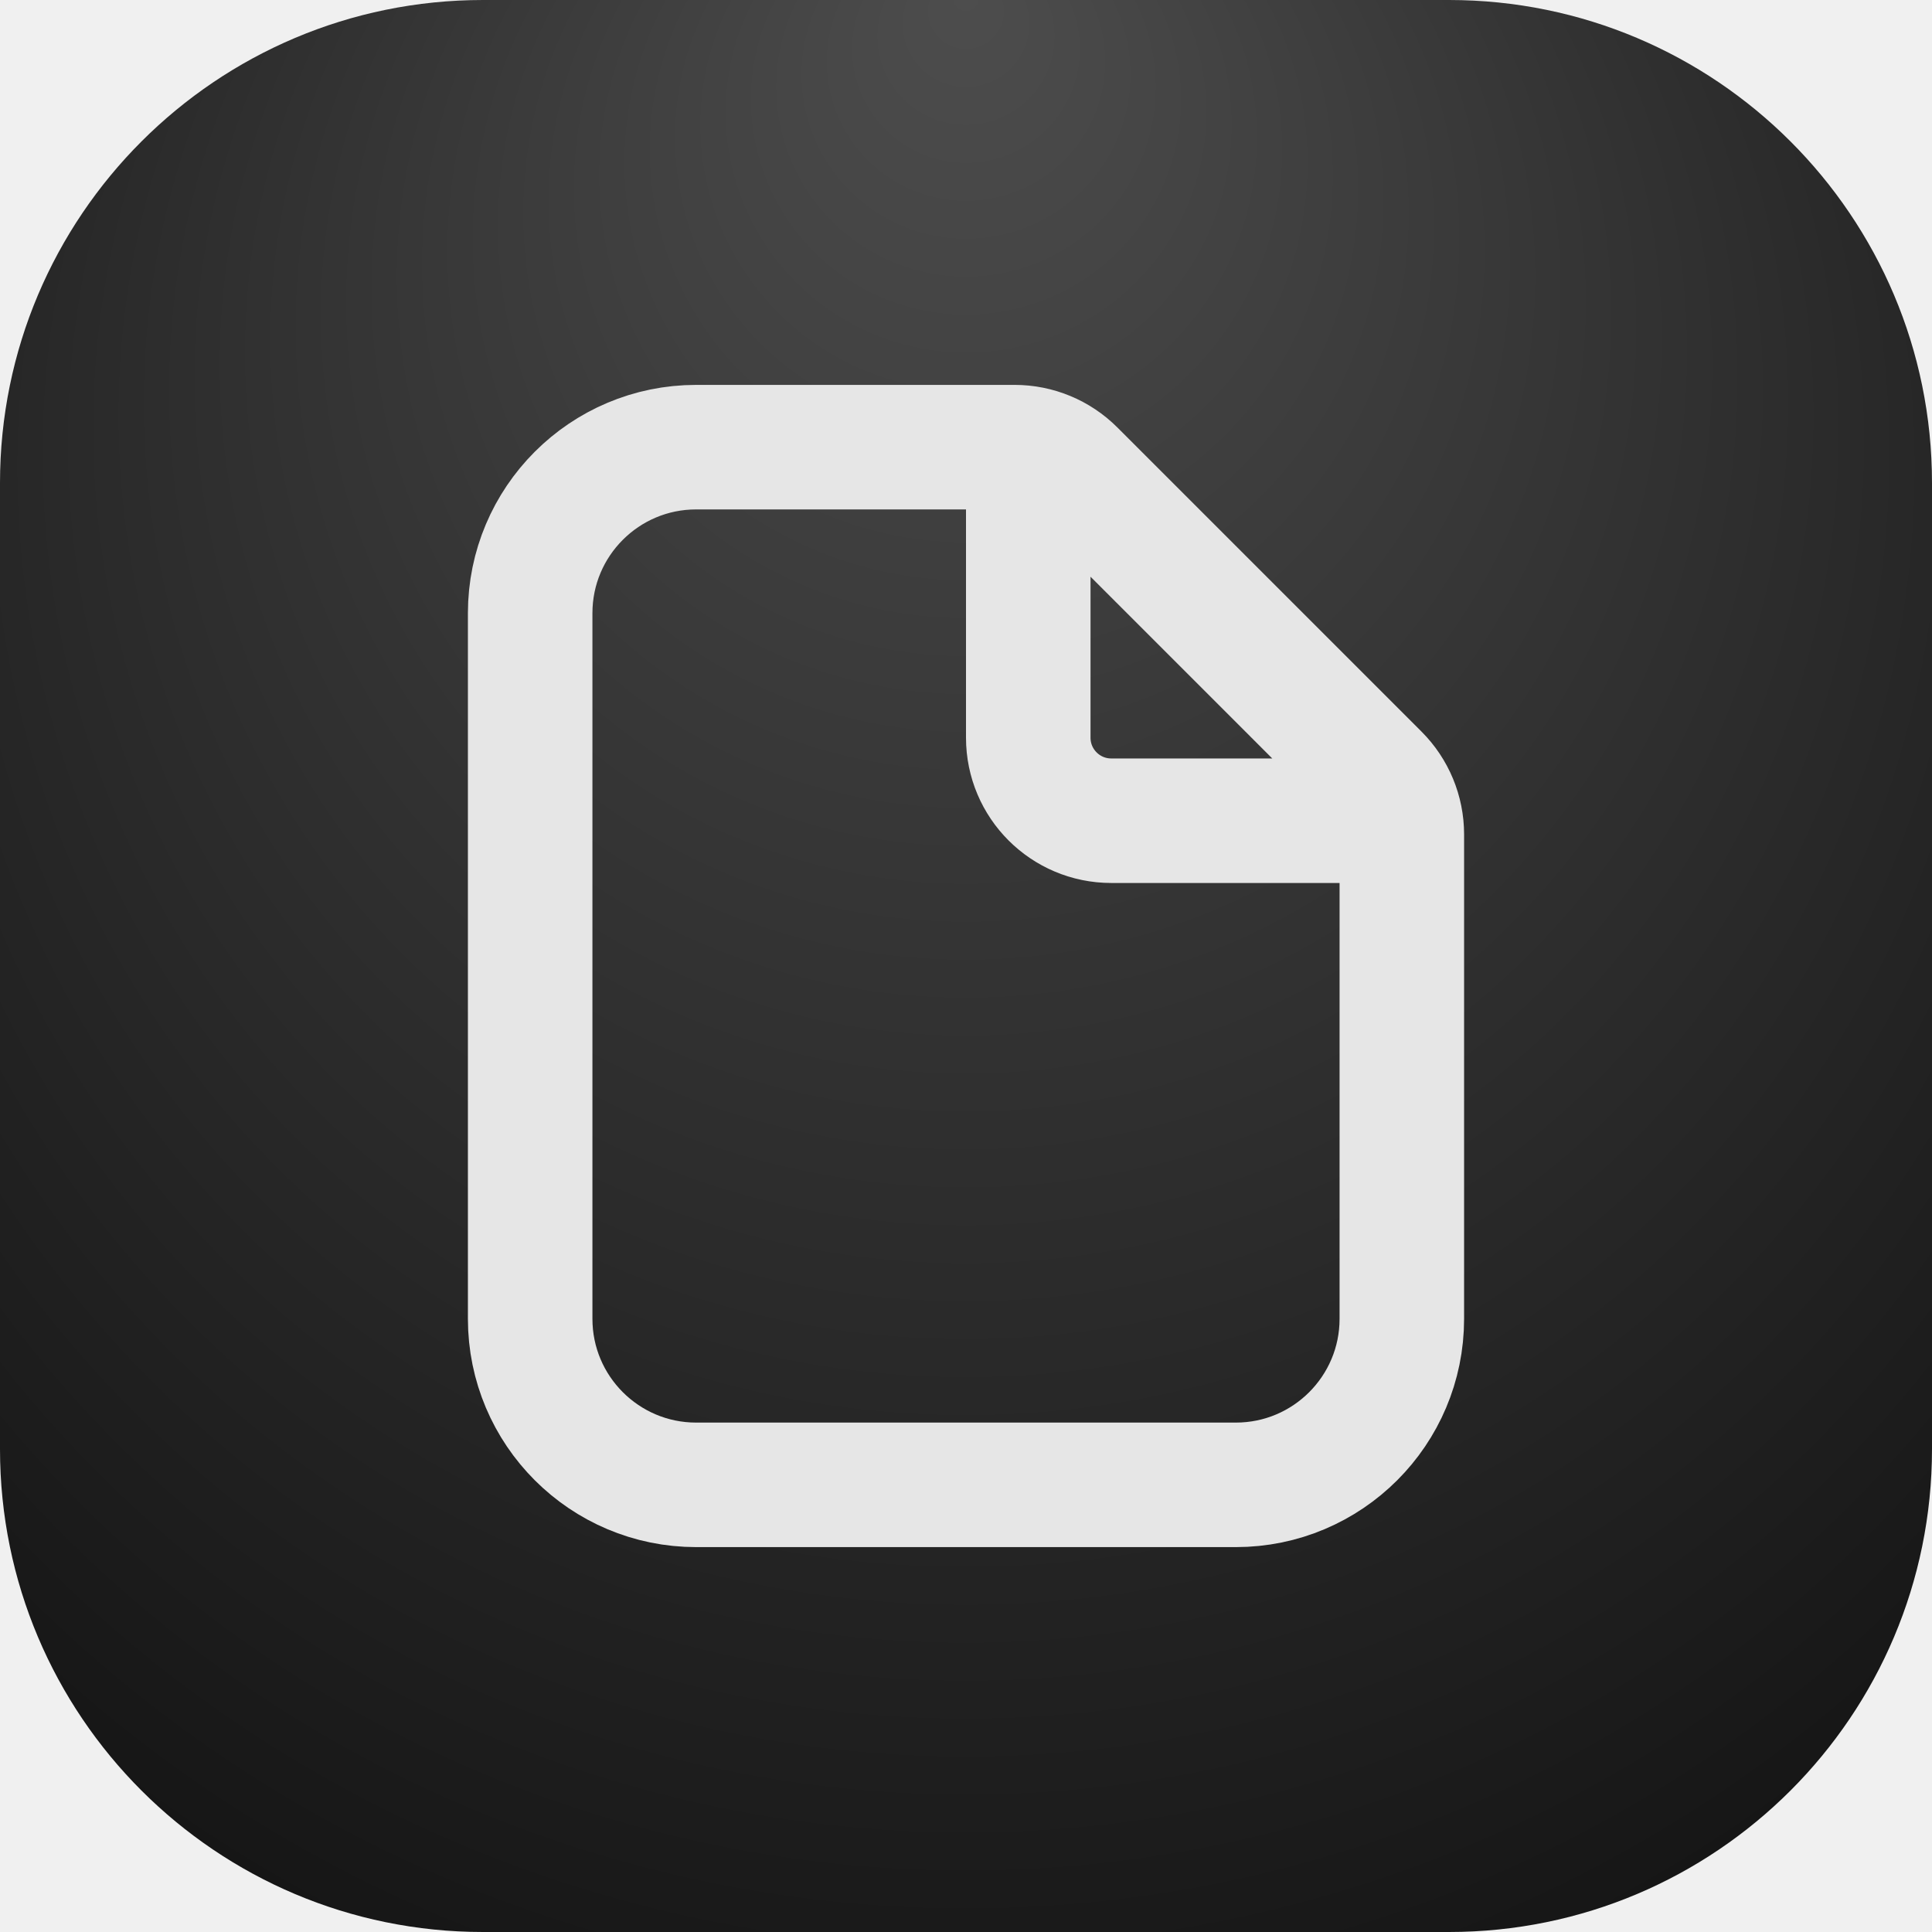
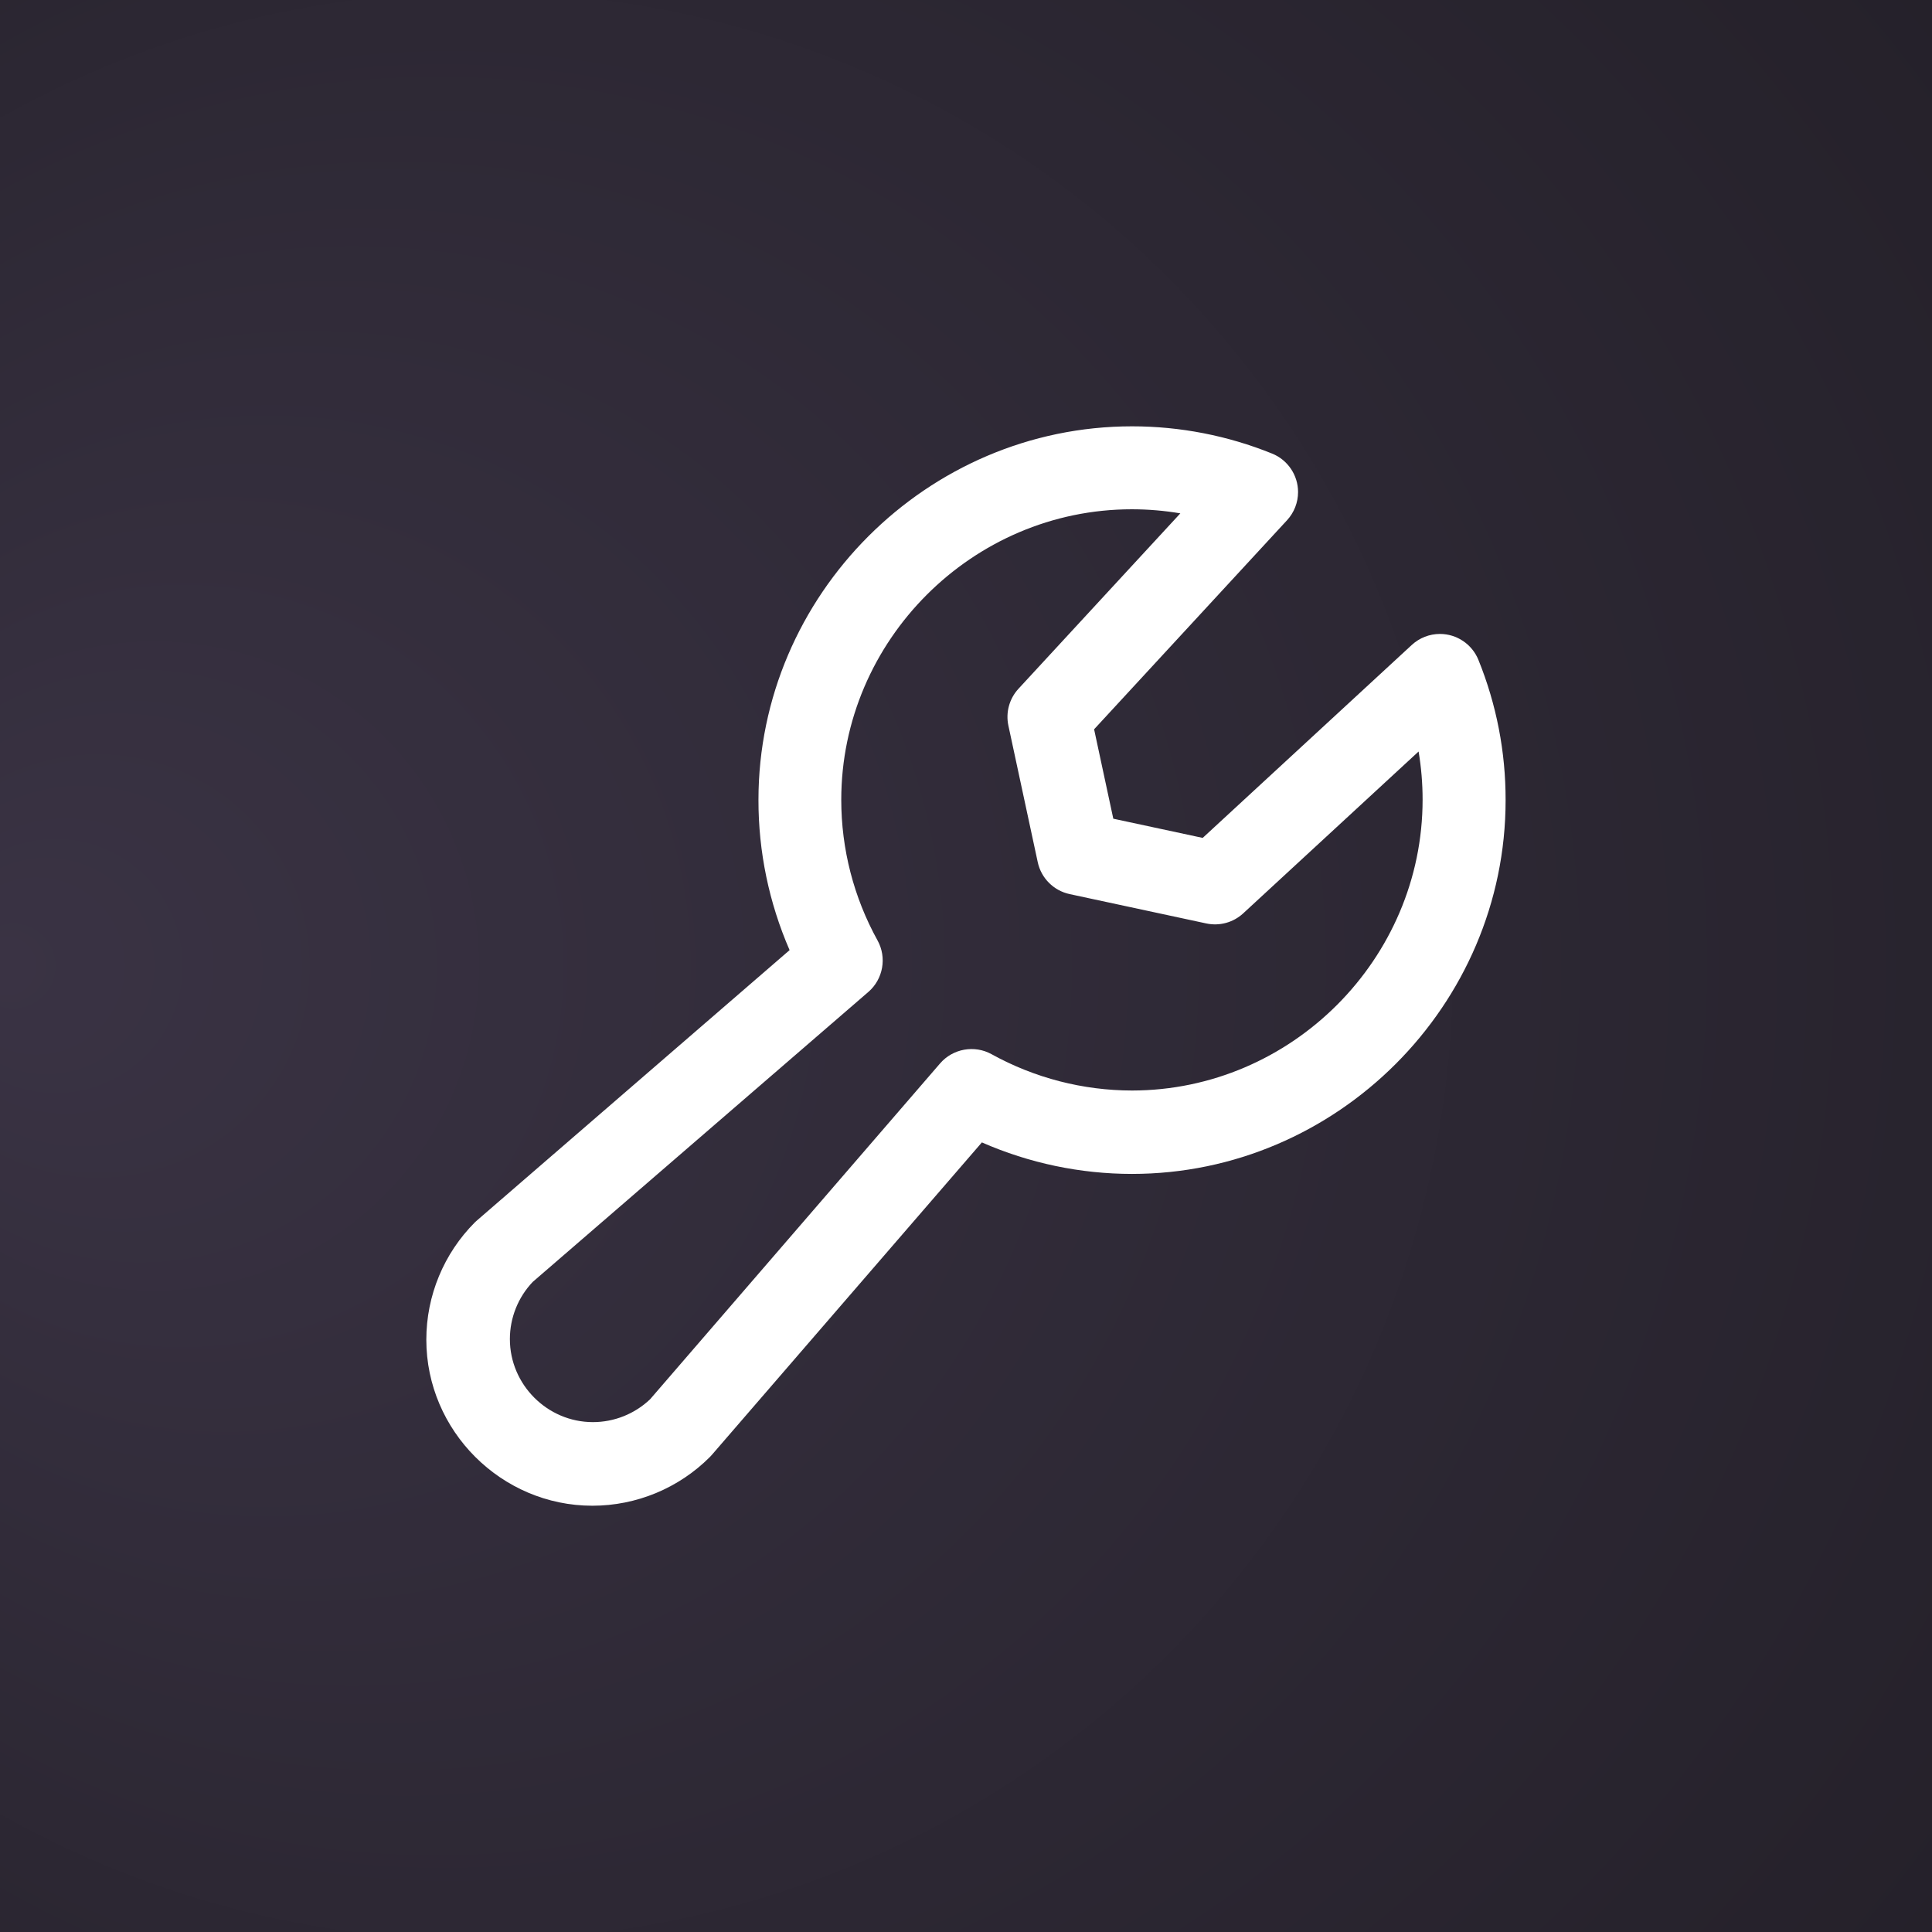
<svg xmlns="http://www.w3.org/2000/svg" xmlns:xlink="http://www.w3.org/1999/xlink" width="512" height="512" viewBox="0 0 512 512" fill="none" class="">
-   <rect id="«r38»" width="512" height="512" x="0" y="0" rx="128" fill="url(#«r39»)" stroke="#FFFFFF" stroke-width="0" stroke-opacity="100%" paint-order="stroke" />
+   <rect id="_r_3b_" width="512" height="512" x="0" y="0" rx="0" fill="url(#_r_3c_)" stroke="#FFFFFF" stroke-width="0" stroke-opacity="100%" paint-order="stroke" />
  <clipPath id="clip">
-     <use xlink:href="#«r38»" />
+     <use xlink:href="#_r_3b_" />
  </clipPath>
  <defs>
-     <radialGradient id="«r39»" cx="50%" cy="50%" r="100%" fx="50%" fy="0%" gradientUnits="objectBoundingBox">
-       <stop stop-color="#4d4d4d" />
-       <stop offset="1" stop-color="#000000" />
+     <radialGradient id="_r_3c_" cx="50%" cy="50%" r="100%" fx="0%" fy="50%" gradientUnits="objectBoundingBox">
+       <stop stop-color="#3A3344" />
+       <stop offset="1" stop-color="#1F1C23" />
    </radialGradient>
-     <radialGradient id="«r3a»" cx="0" cy="0" r="1" gradientUnits="userSpaceOnUse" gradientTransform="translate(256) rotate(90) scale(512)">
+     <radialGradient id="_r_3d_" cx="0" cy="0" r="1" gradientUnits="userSpaceOnUse" gradientTransform="translate(256) rotate(90) scale(512)">
      <stop stop-color="white" />
      <stop offset="1" stop-color="white" stop-opacity="0" />
    </radialGradient>
  </defs>
-   <svg fill="none" viewBox="0 0 16 16" width="352" height="352" x="80" y="80" alignment-baseline="middle" style="color: rgb(230, 230, 230);">
-     <path stroke="currentColor" stroke-linecap="round" stroke-linejoin="round" stroke-width="1.5" d="M8.75 2v3.25a1 1 0 0 0 1 1H13m.25.164v5.836a2 2 0 0 1-2 2h-6.5a2 2 0 0 1-2-2v-8.5a2 2 0 0 1 2-2h3.836a1 1 0 0 1 .707.293l3.664 3.664a1 1 0 0 1 .293.707Z" />
+   <svg width="352" height="352" viewBox="0 0 32 32" version="1.1" xml:space="preserve" x="80" y="80" alignment-baseline="middle" style="color: rgb(255, 255, 255); width: 352px; height: 352px;">
+     <g transform="matrix(0.125,0,0,0.125,0,0)">
+       <path d="M226.76,69C225.54,65.985 222.597,64 219.344,64C217.335,64 215.397,64.758 213.92,66.12L173.62,103.31L156.39,99.61L152.69,82.38L189.88,42.08C191.242,40.603 192,38.665 192,36.656C192,33.403 190.015,30.46 187,29.24C178.421,25.77 169.254,23.986 160,23.986C120.502,23.986 88,56.488 88,95.986C88,95.991 88,95.995 88,96C87.987,105.957 90.03,115.809 94,124.94L33.79,177C33.64,177.12 33.5,177.26 33.36,177.39C27.36,183.39 23.986,191.535 23.986,200.02C23.986,217.577 38.433,232.024 55.99,232.024C64.475,232.024 72.62,228.65 78.62,222.65C78.75,222.52 78.89,222.37 79.01,222.23L131.06,162C140.182,166.004 150.037,168.072 160,168.072C199.498,168.072 232,135.57 232,96.072C232,96.048 232,96.024 232,96C232.016,86.746 230.236,77.576 226.76,69ZM160,152C150.531,151.987 141.218,149.579 132.93,145C129.633,143.178 125.474,143.921 123.01,146.77L67.11,211.51C64.137,214.334 60.19,215.91 56.09,215.91C47.312,215.91 40.09,208.688 40.09,199.91C40.09,195.81 41.666,191.863 44.49,188.89L109.18,133C112.035,130.535 112.777,126.37 110.95,123.07C106.364,114.776 103.958,105.451 103.958,95.974C103.958,65.253 129.237,39.974 159.958,39.974C163.092,39.974 166.22,40.237 169.31,40.76L138.11,74.57C136.35,76.479 135.625,79.131 136.17,81.67L141.83,108C142.49,111.07 144.9,113.48 147.97,114.14L174.32,119.8C176.859,120.345 179.511,119.62 181.42,117.86L215.23,86.66C215.745,89.727 216.003,92.831 216.003,95.94C216.003,126.672 190.732,151.969 160,152Z" style="fill: white; fill-rule: nonzero;" />
+     </g>
  </svg>
</svg>
